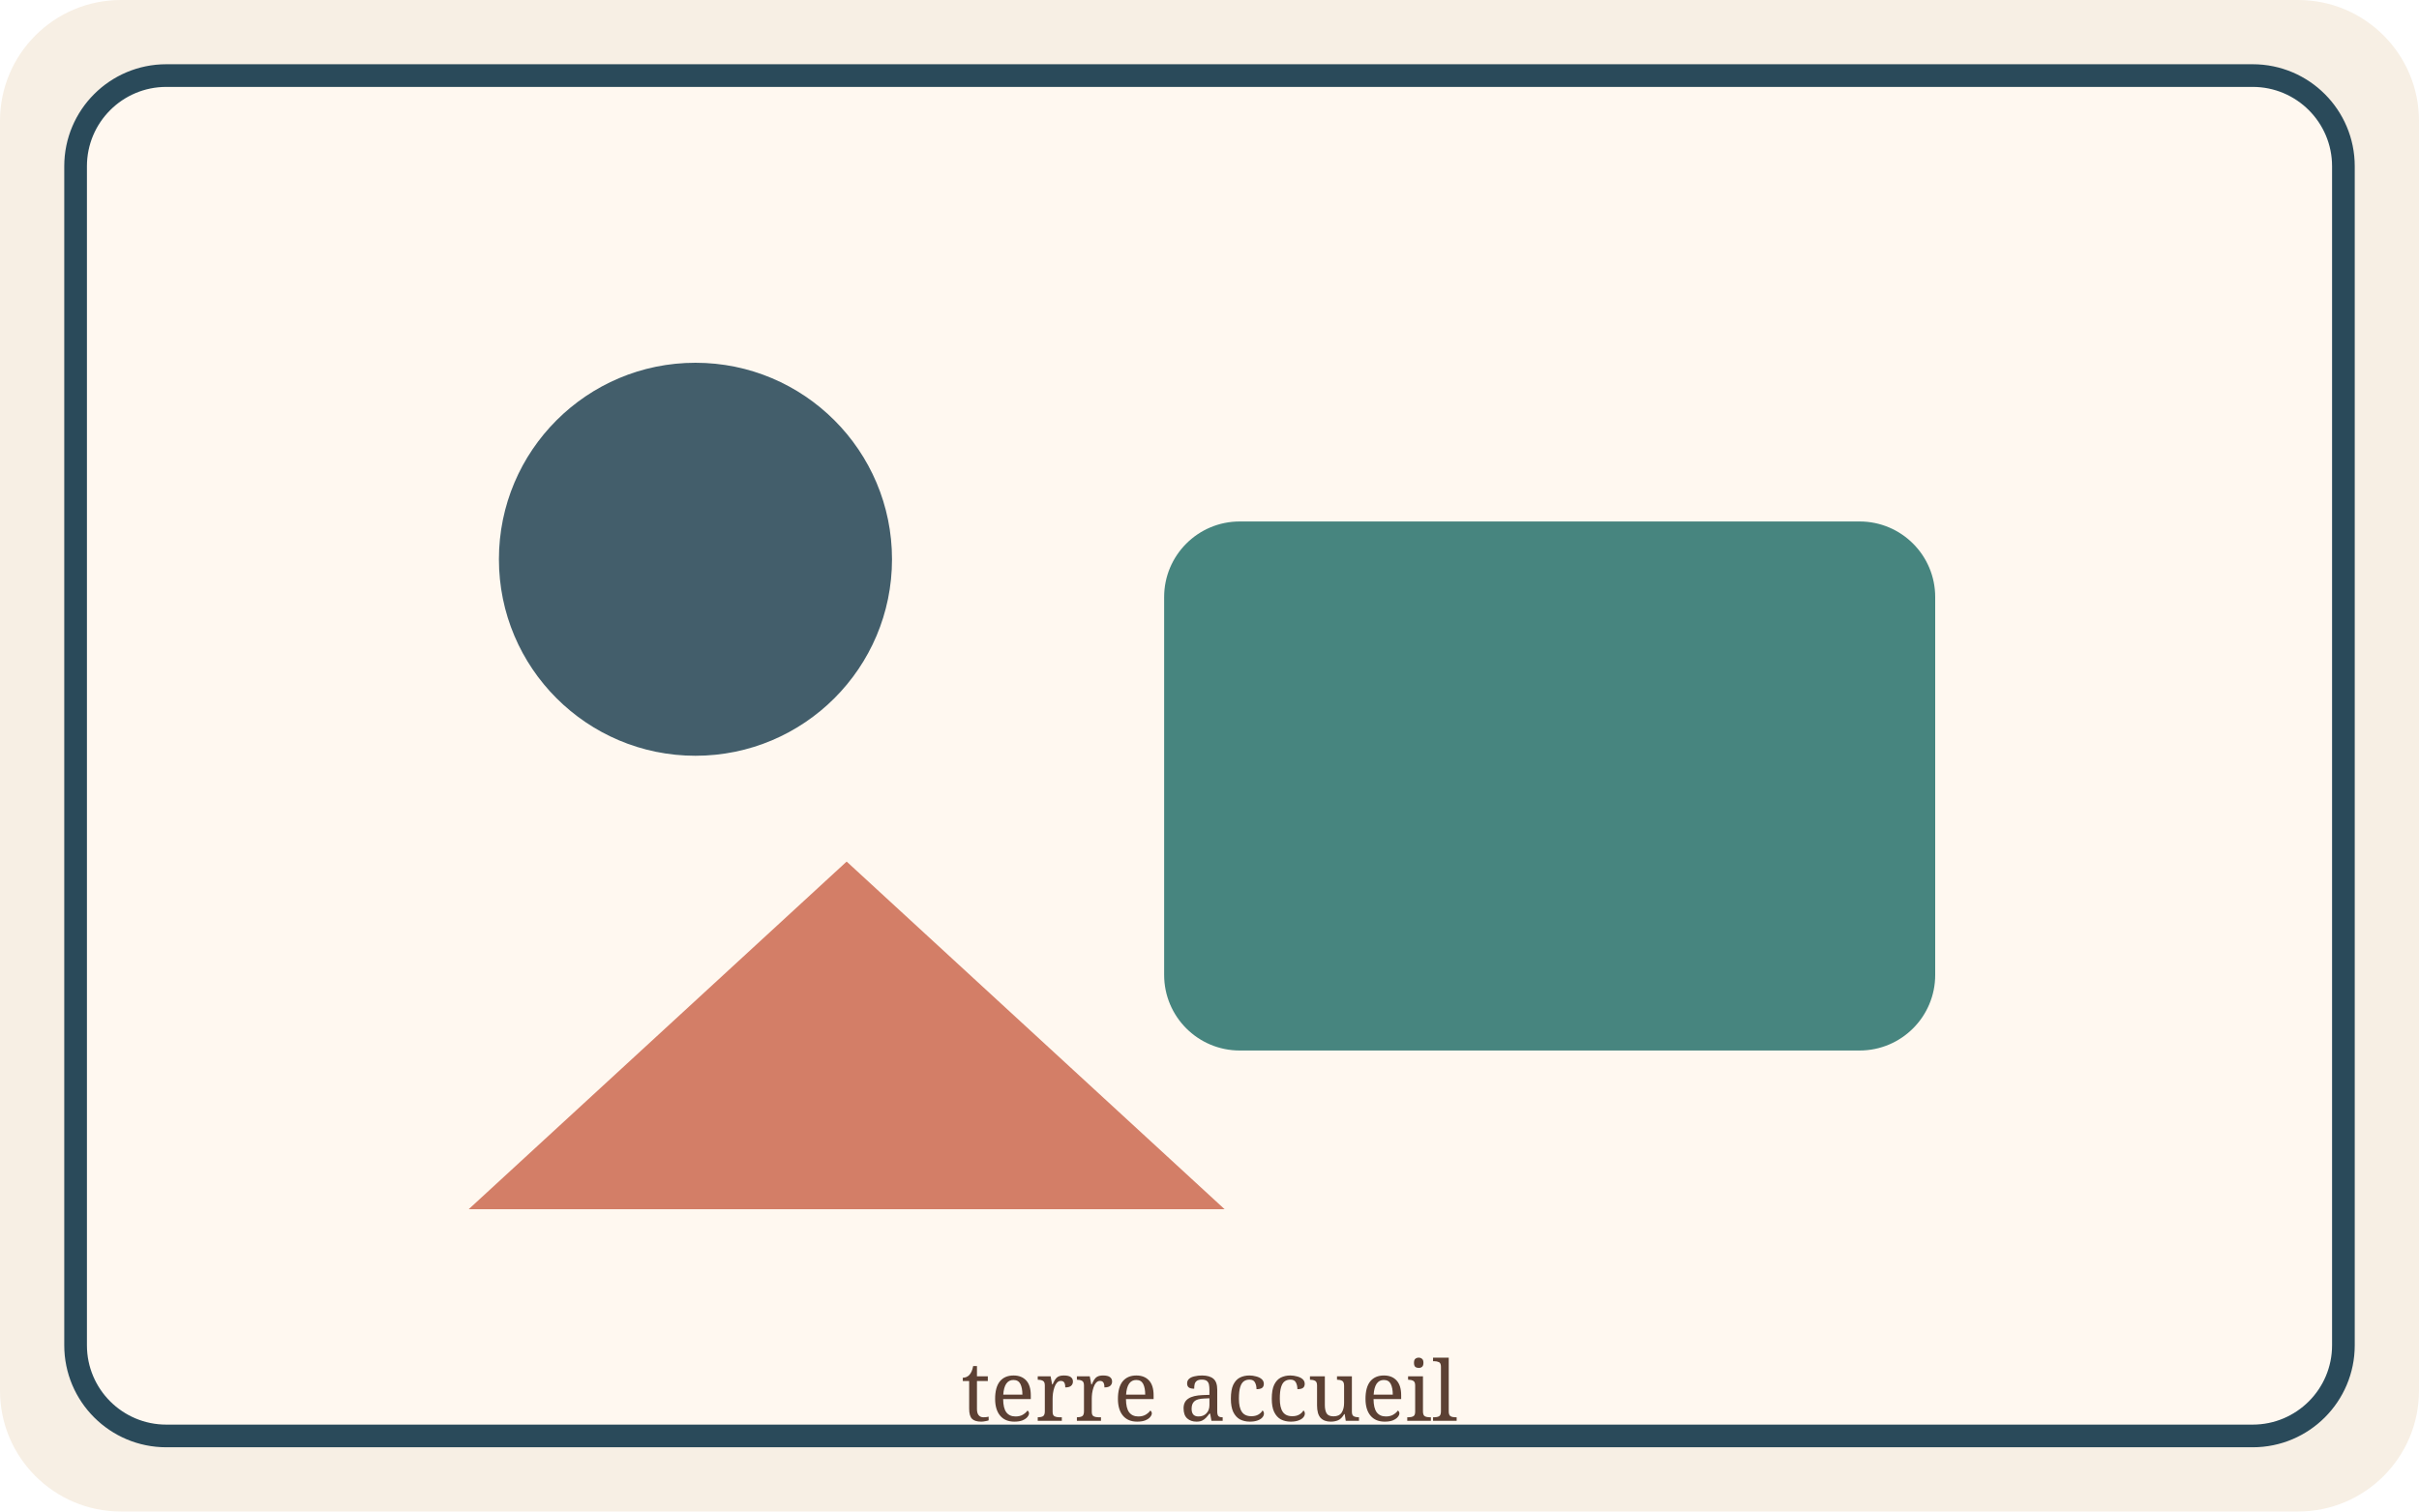
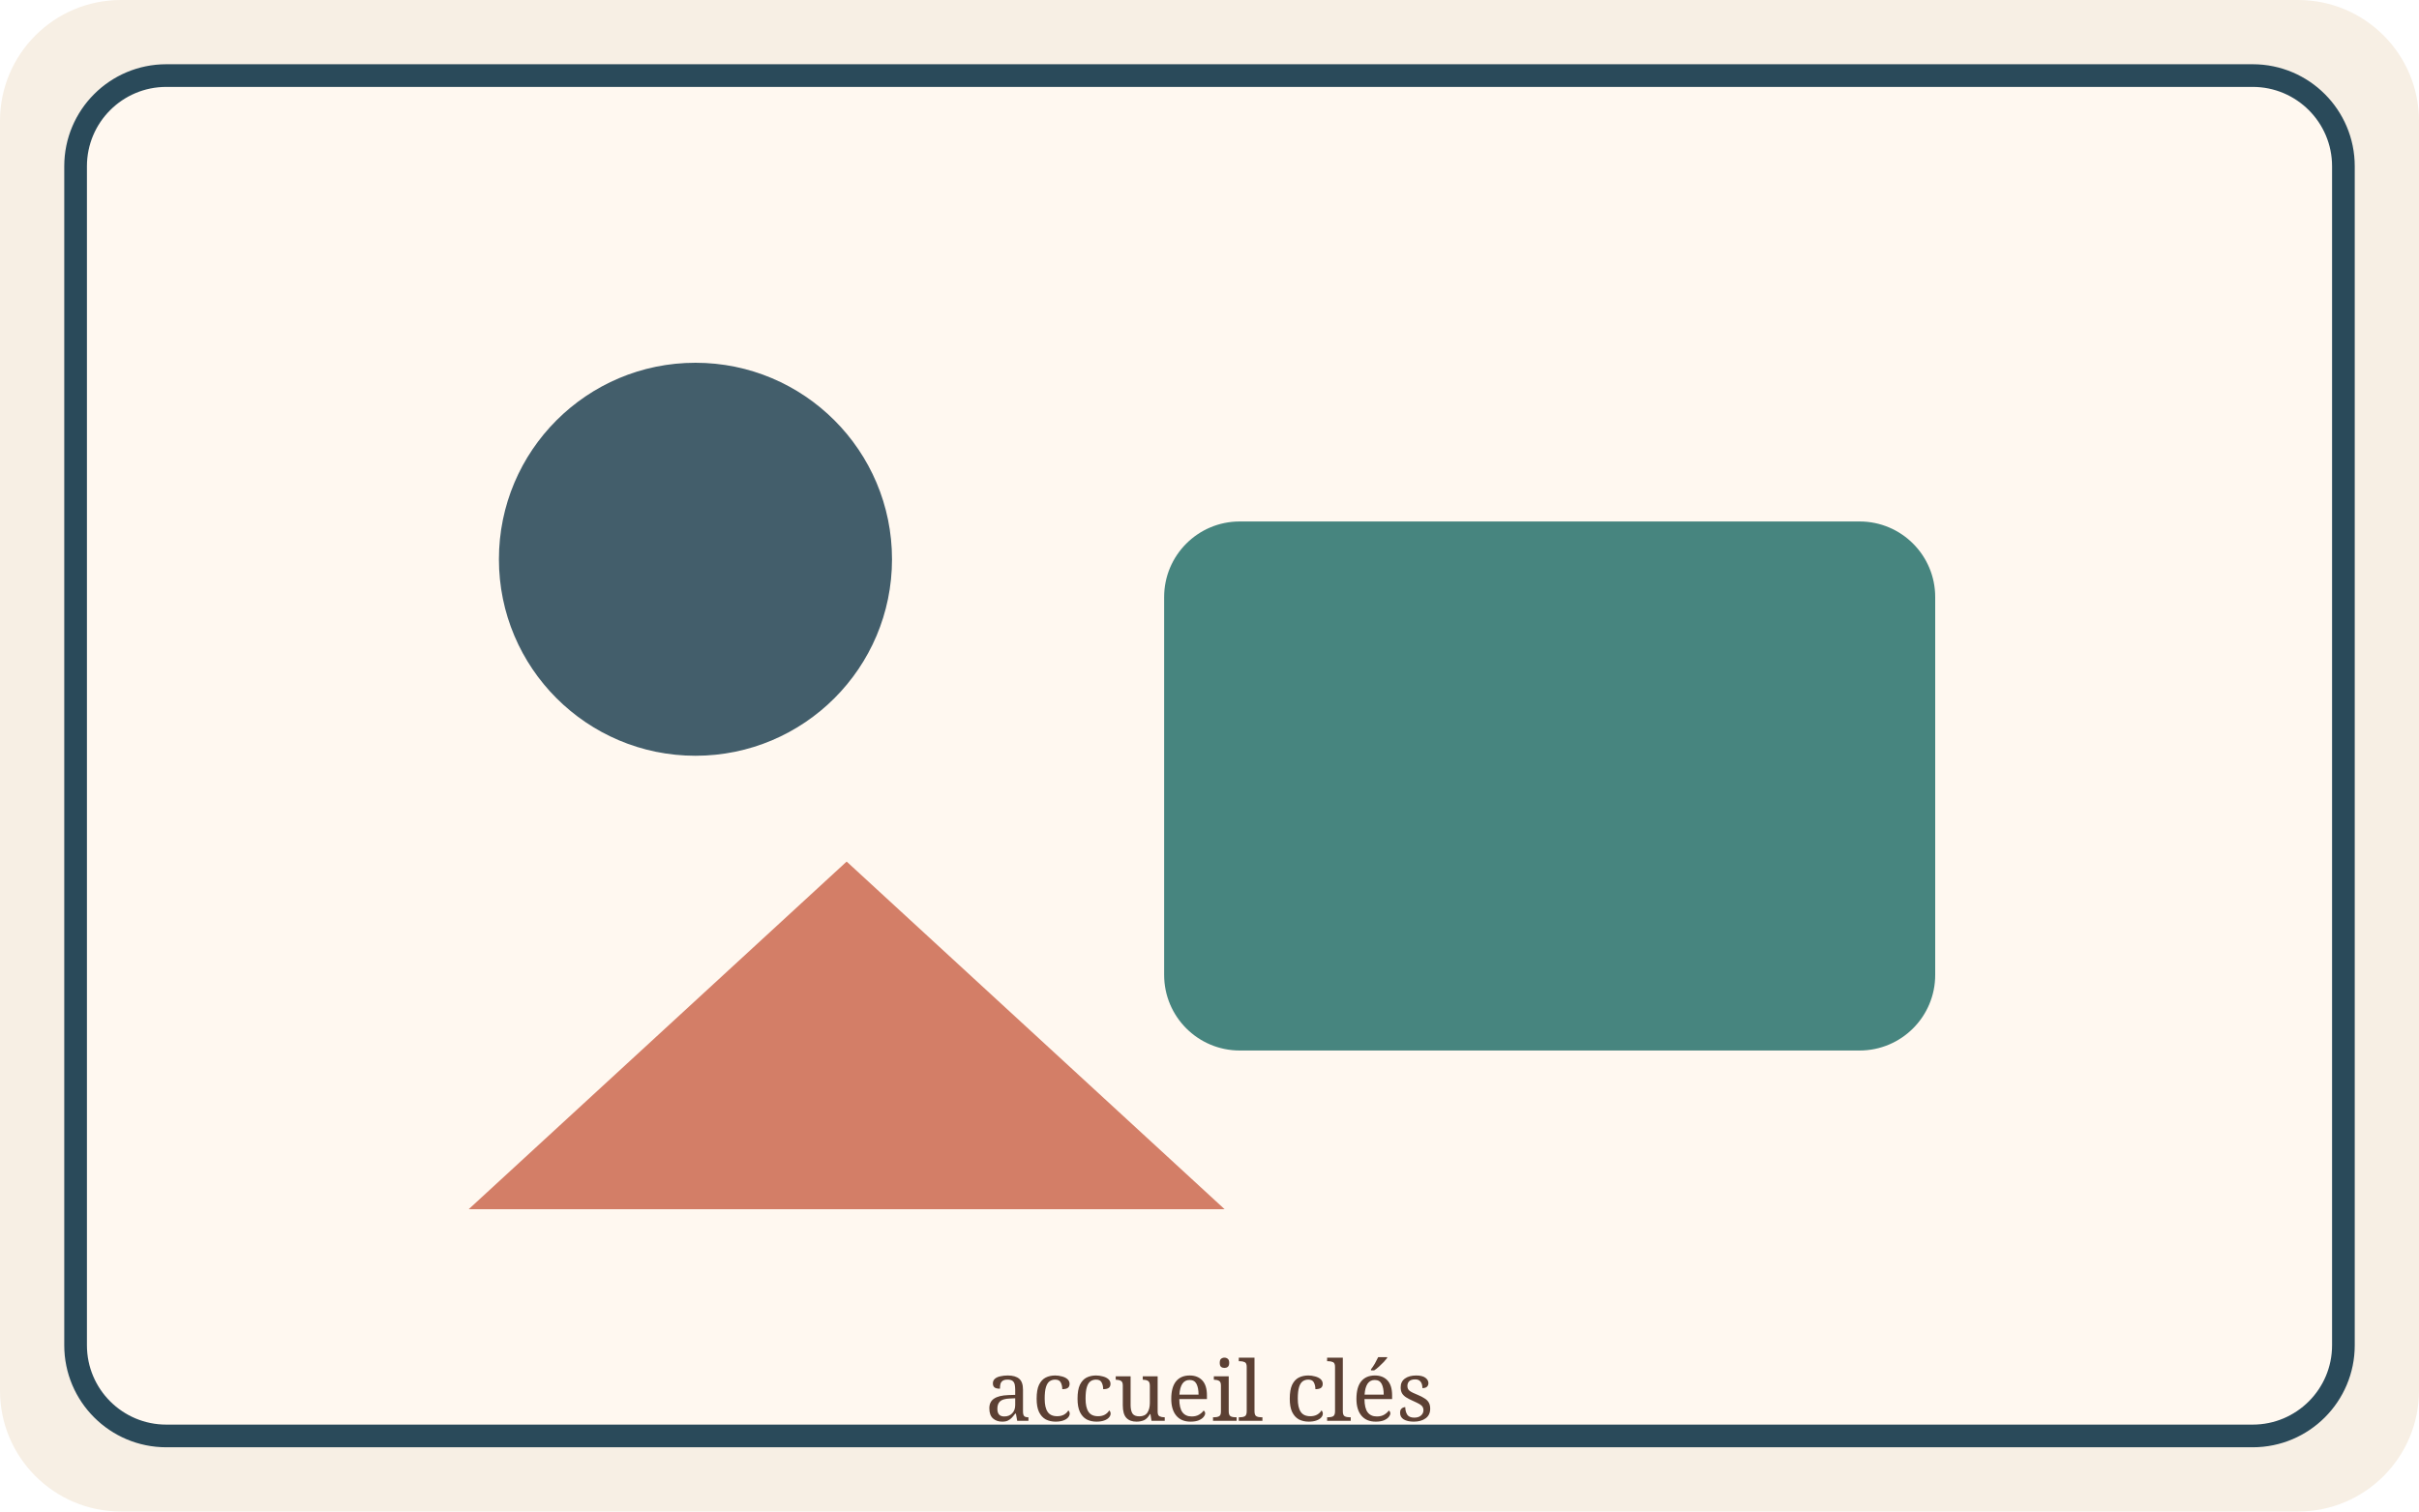
<svg xmlns="http://www.w3.org/2000/svg" width="320" height="200" viewBox="0 0 320 200">
  <rect width="320" height="200" rx="16" fill="#F7EFE4" />
  <rect x="10" y="10" width="300" height="180" rx="12" fill="#FFF8F0" stroke="#2A4A5A" stroke-width="3" />
  <circle cx="92" cy="74" r="26" fill="#2A4A5A" opacity="0.88" />
  <rect x="154" y="69" width="102" height="70" rx="10" fill="#1E6B66" opacity="0.82" />
  <polygon points="62,160 112,114 162,160" fill="#C4563A" opacity="0.75" />
-   <text x="160" y="188" text-anchor="middle" font-family="Georgia, serif" font-size="11" fill="#5C4033">terre accueil</text>
+   <text x="160" y="188" text-anchor="middle" font-family="Georgia, serif" font-size="11" fill="#5C4033">accueil clés</text>
</svg>
